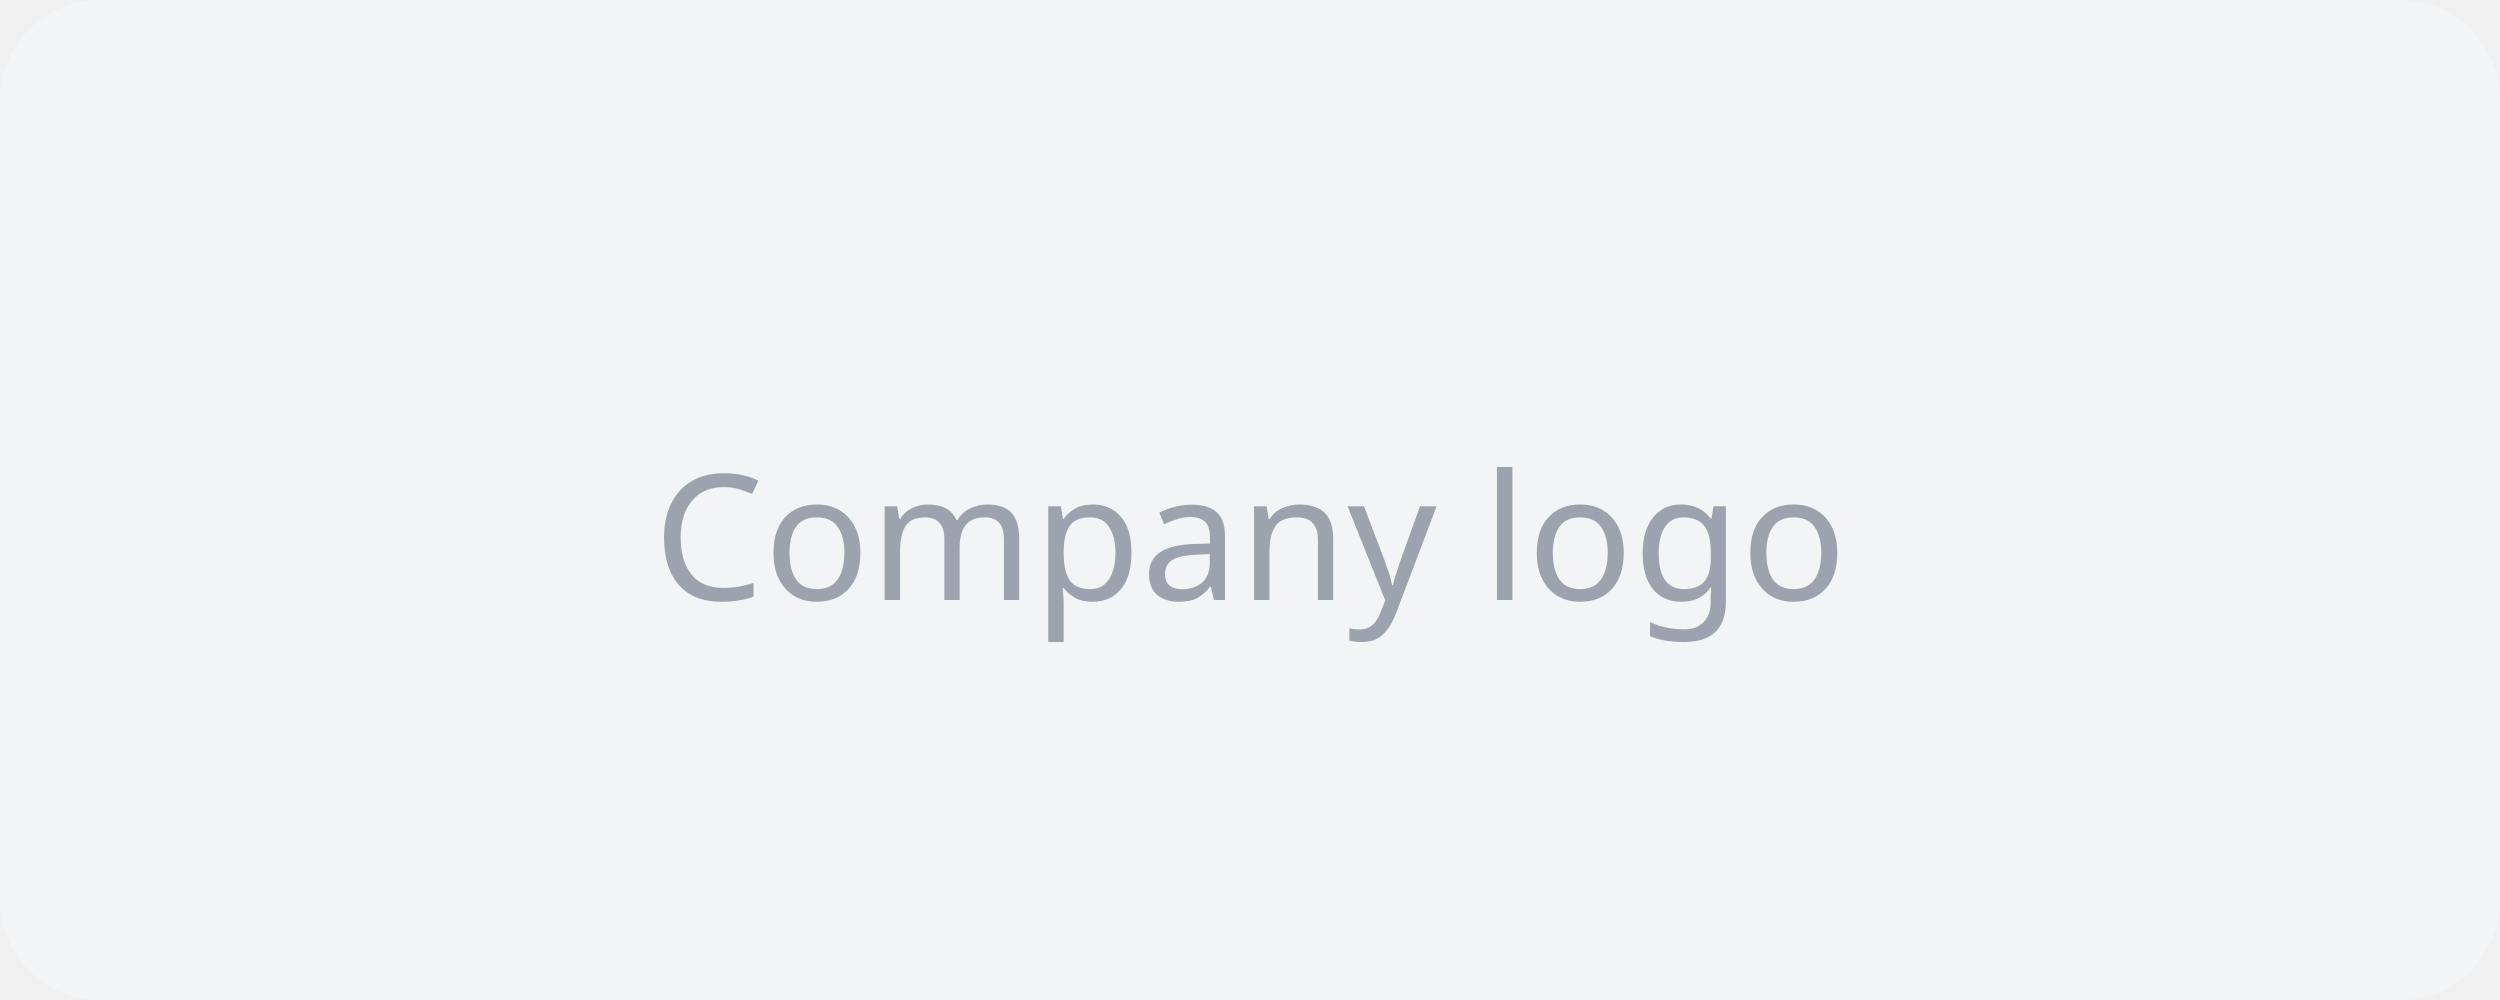
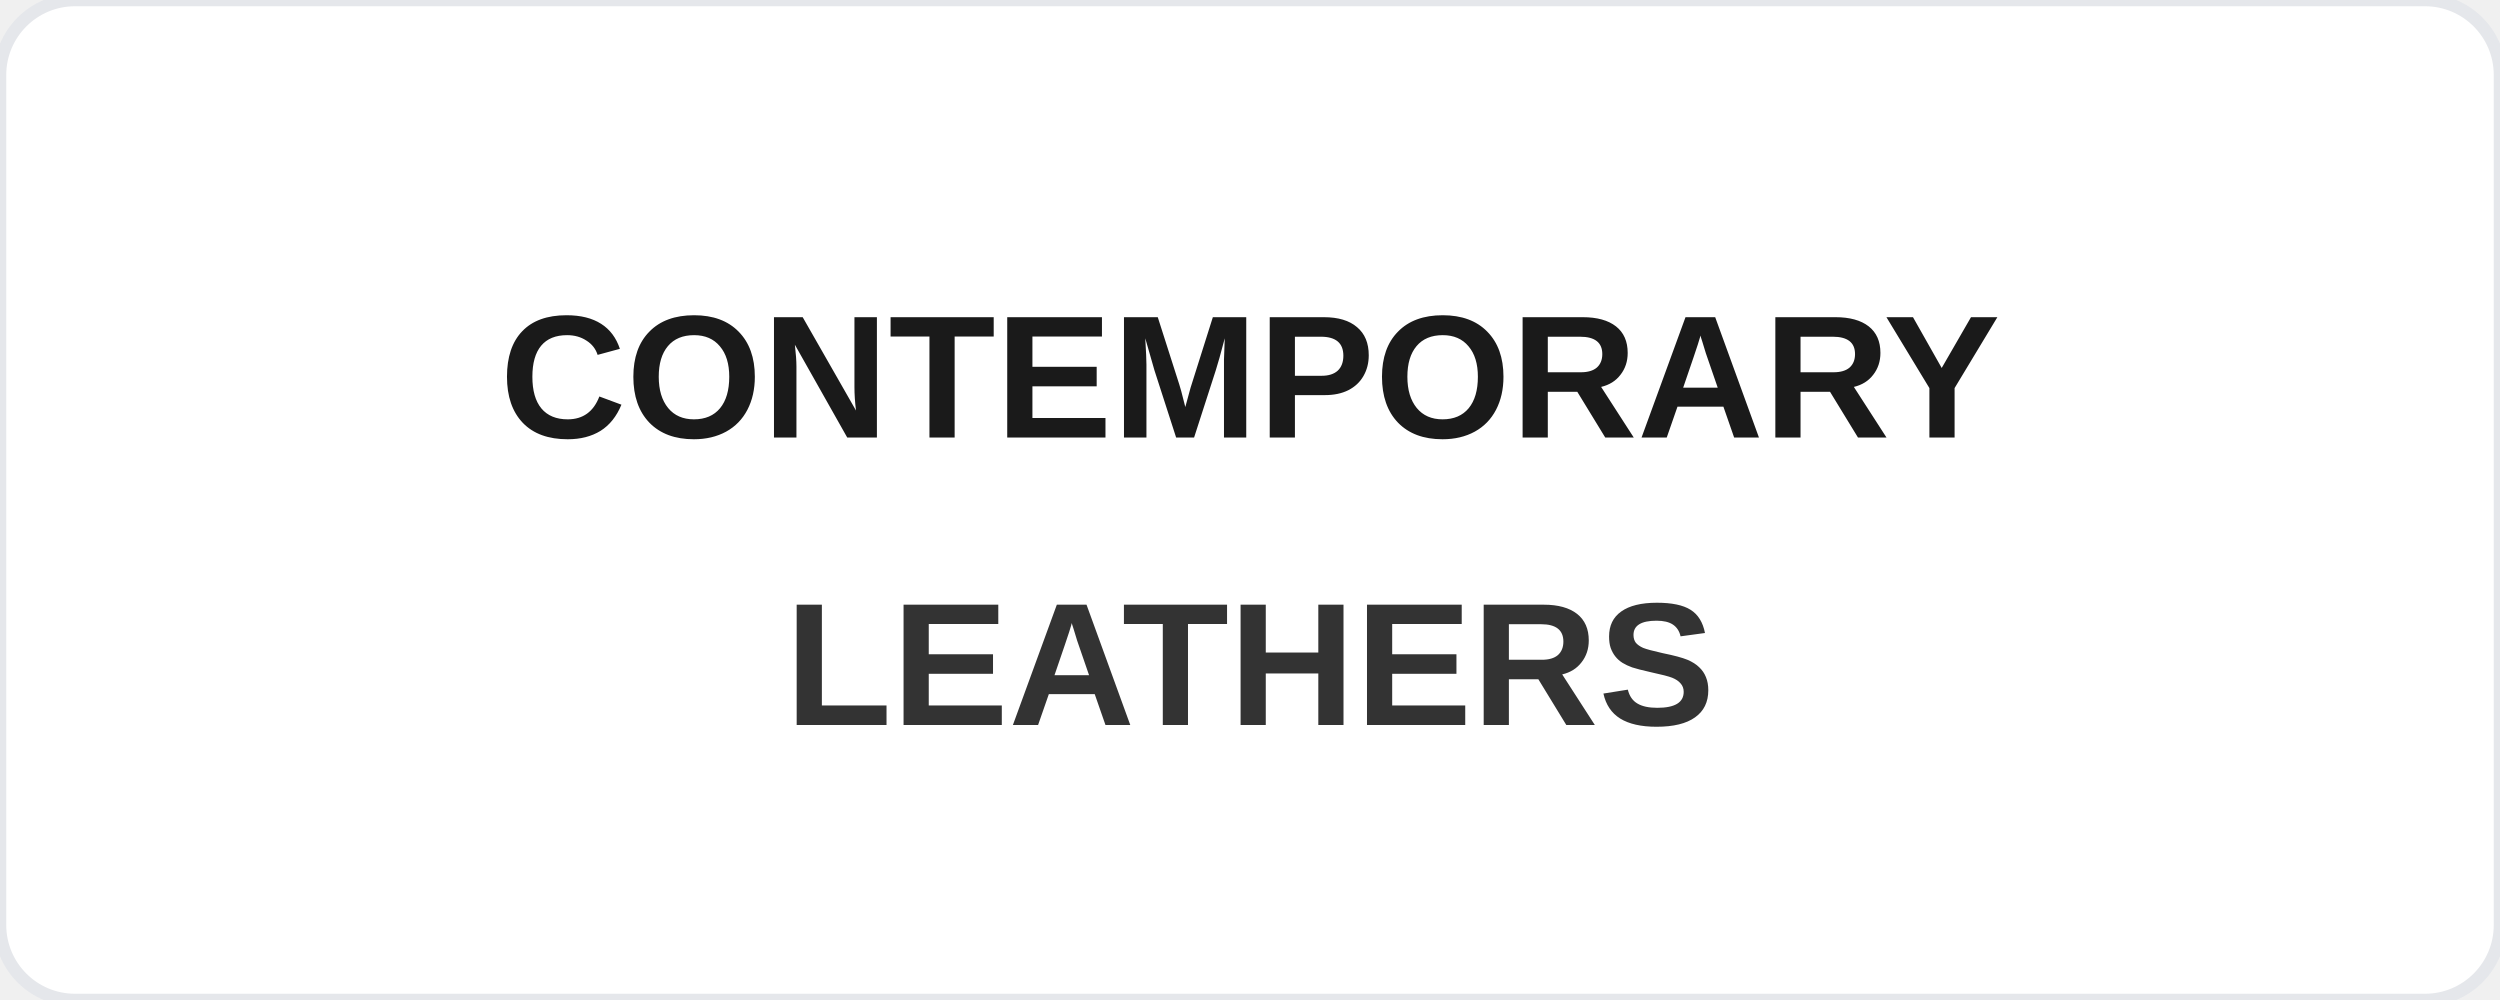
<svg xmlns="http://www.w3.org/2000/svg" viewBox="0 0 200 80" width="200" height="80">
-   <rect width="200" height="80" fill="#f3f4f6" rx="8" />
-   <text x="100" y="48" font-family="system-ui,sans-serif" font-size="14" fill="#9ca3af" text-anchor="middle">Company logo</text>
+   <rect width="200" height="80" fill="#fff" rx="6" stroke="#e5e7eb" stroke-width="1" />
+   <text x="100" y="35" font-family="Arial, system-ui, sans-serif" font-size="14" font-weight="700" fill="#1a1a1a" text-anchor="middle">CONTEMPORARY</text>
+   <text x="100" y="58" font-family="Arial, system-ui, sans-serif" font-size="14" font-weight="600" fill="#333" text-anchor="middle">LEATHERS</text>
</svg>
